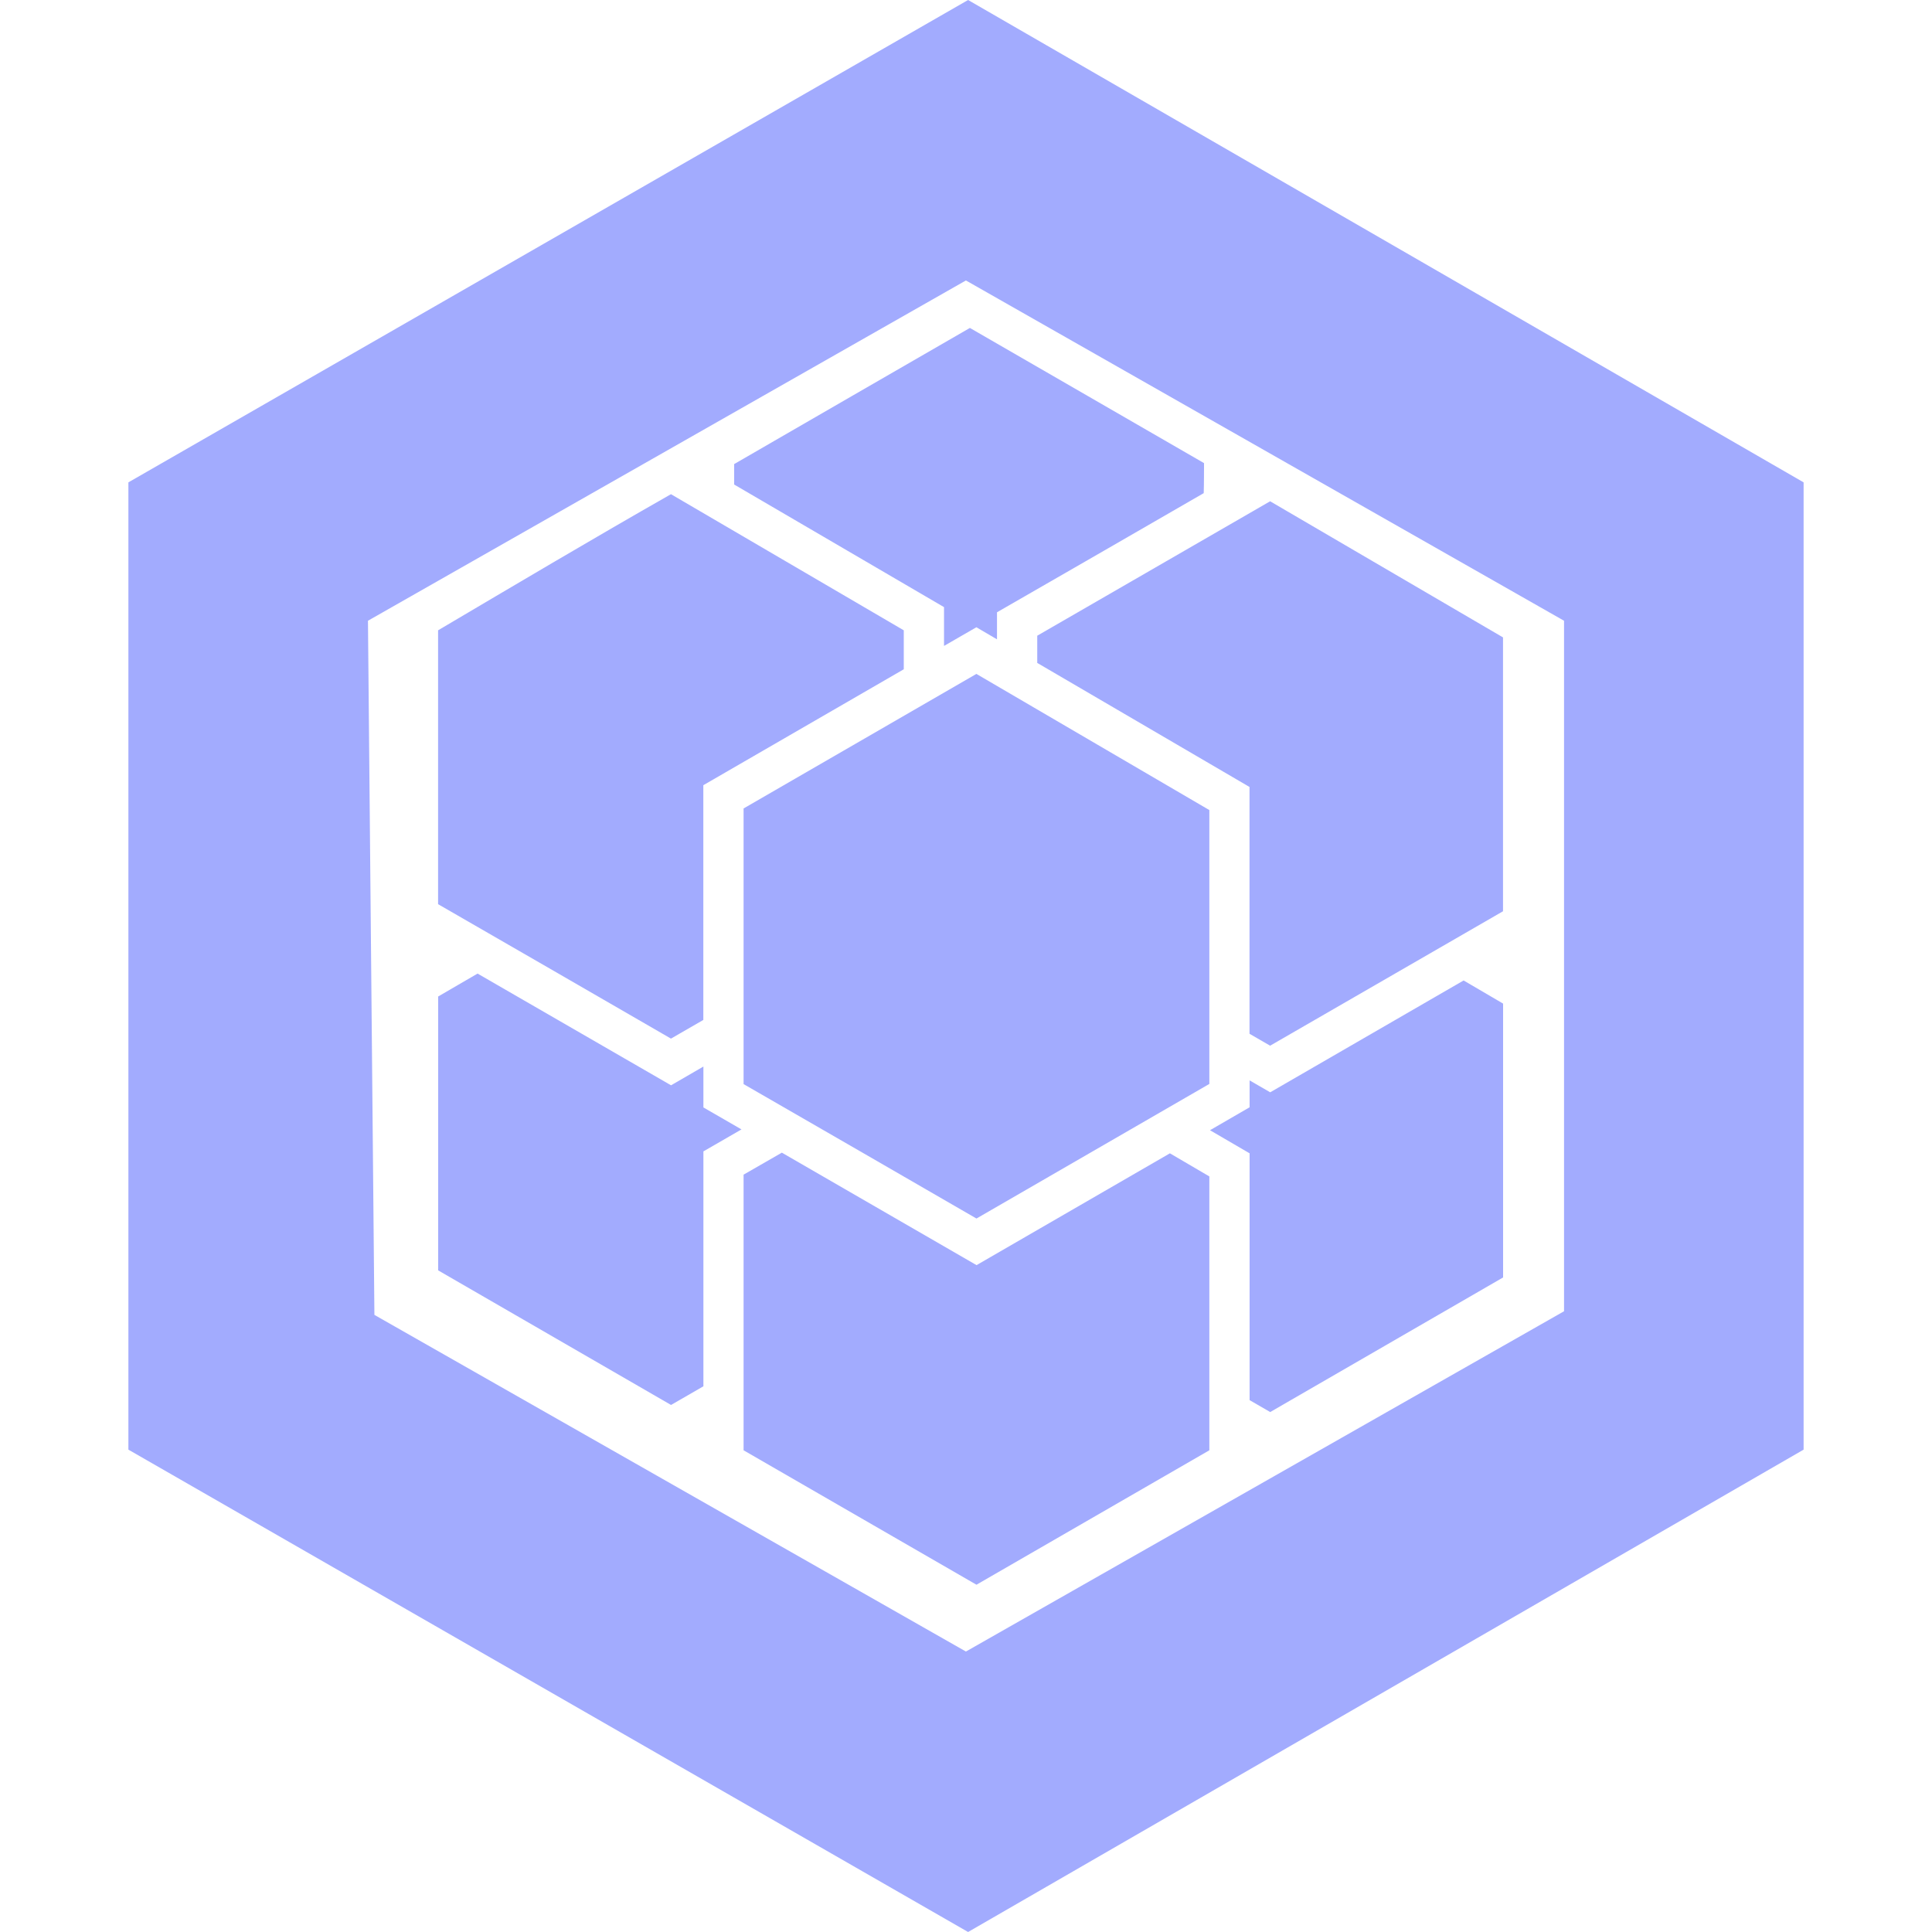
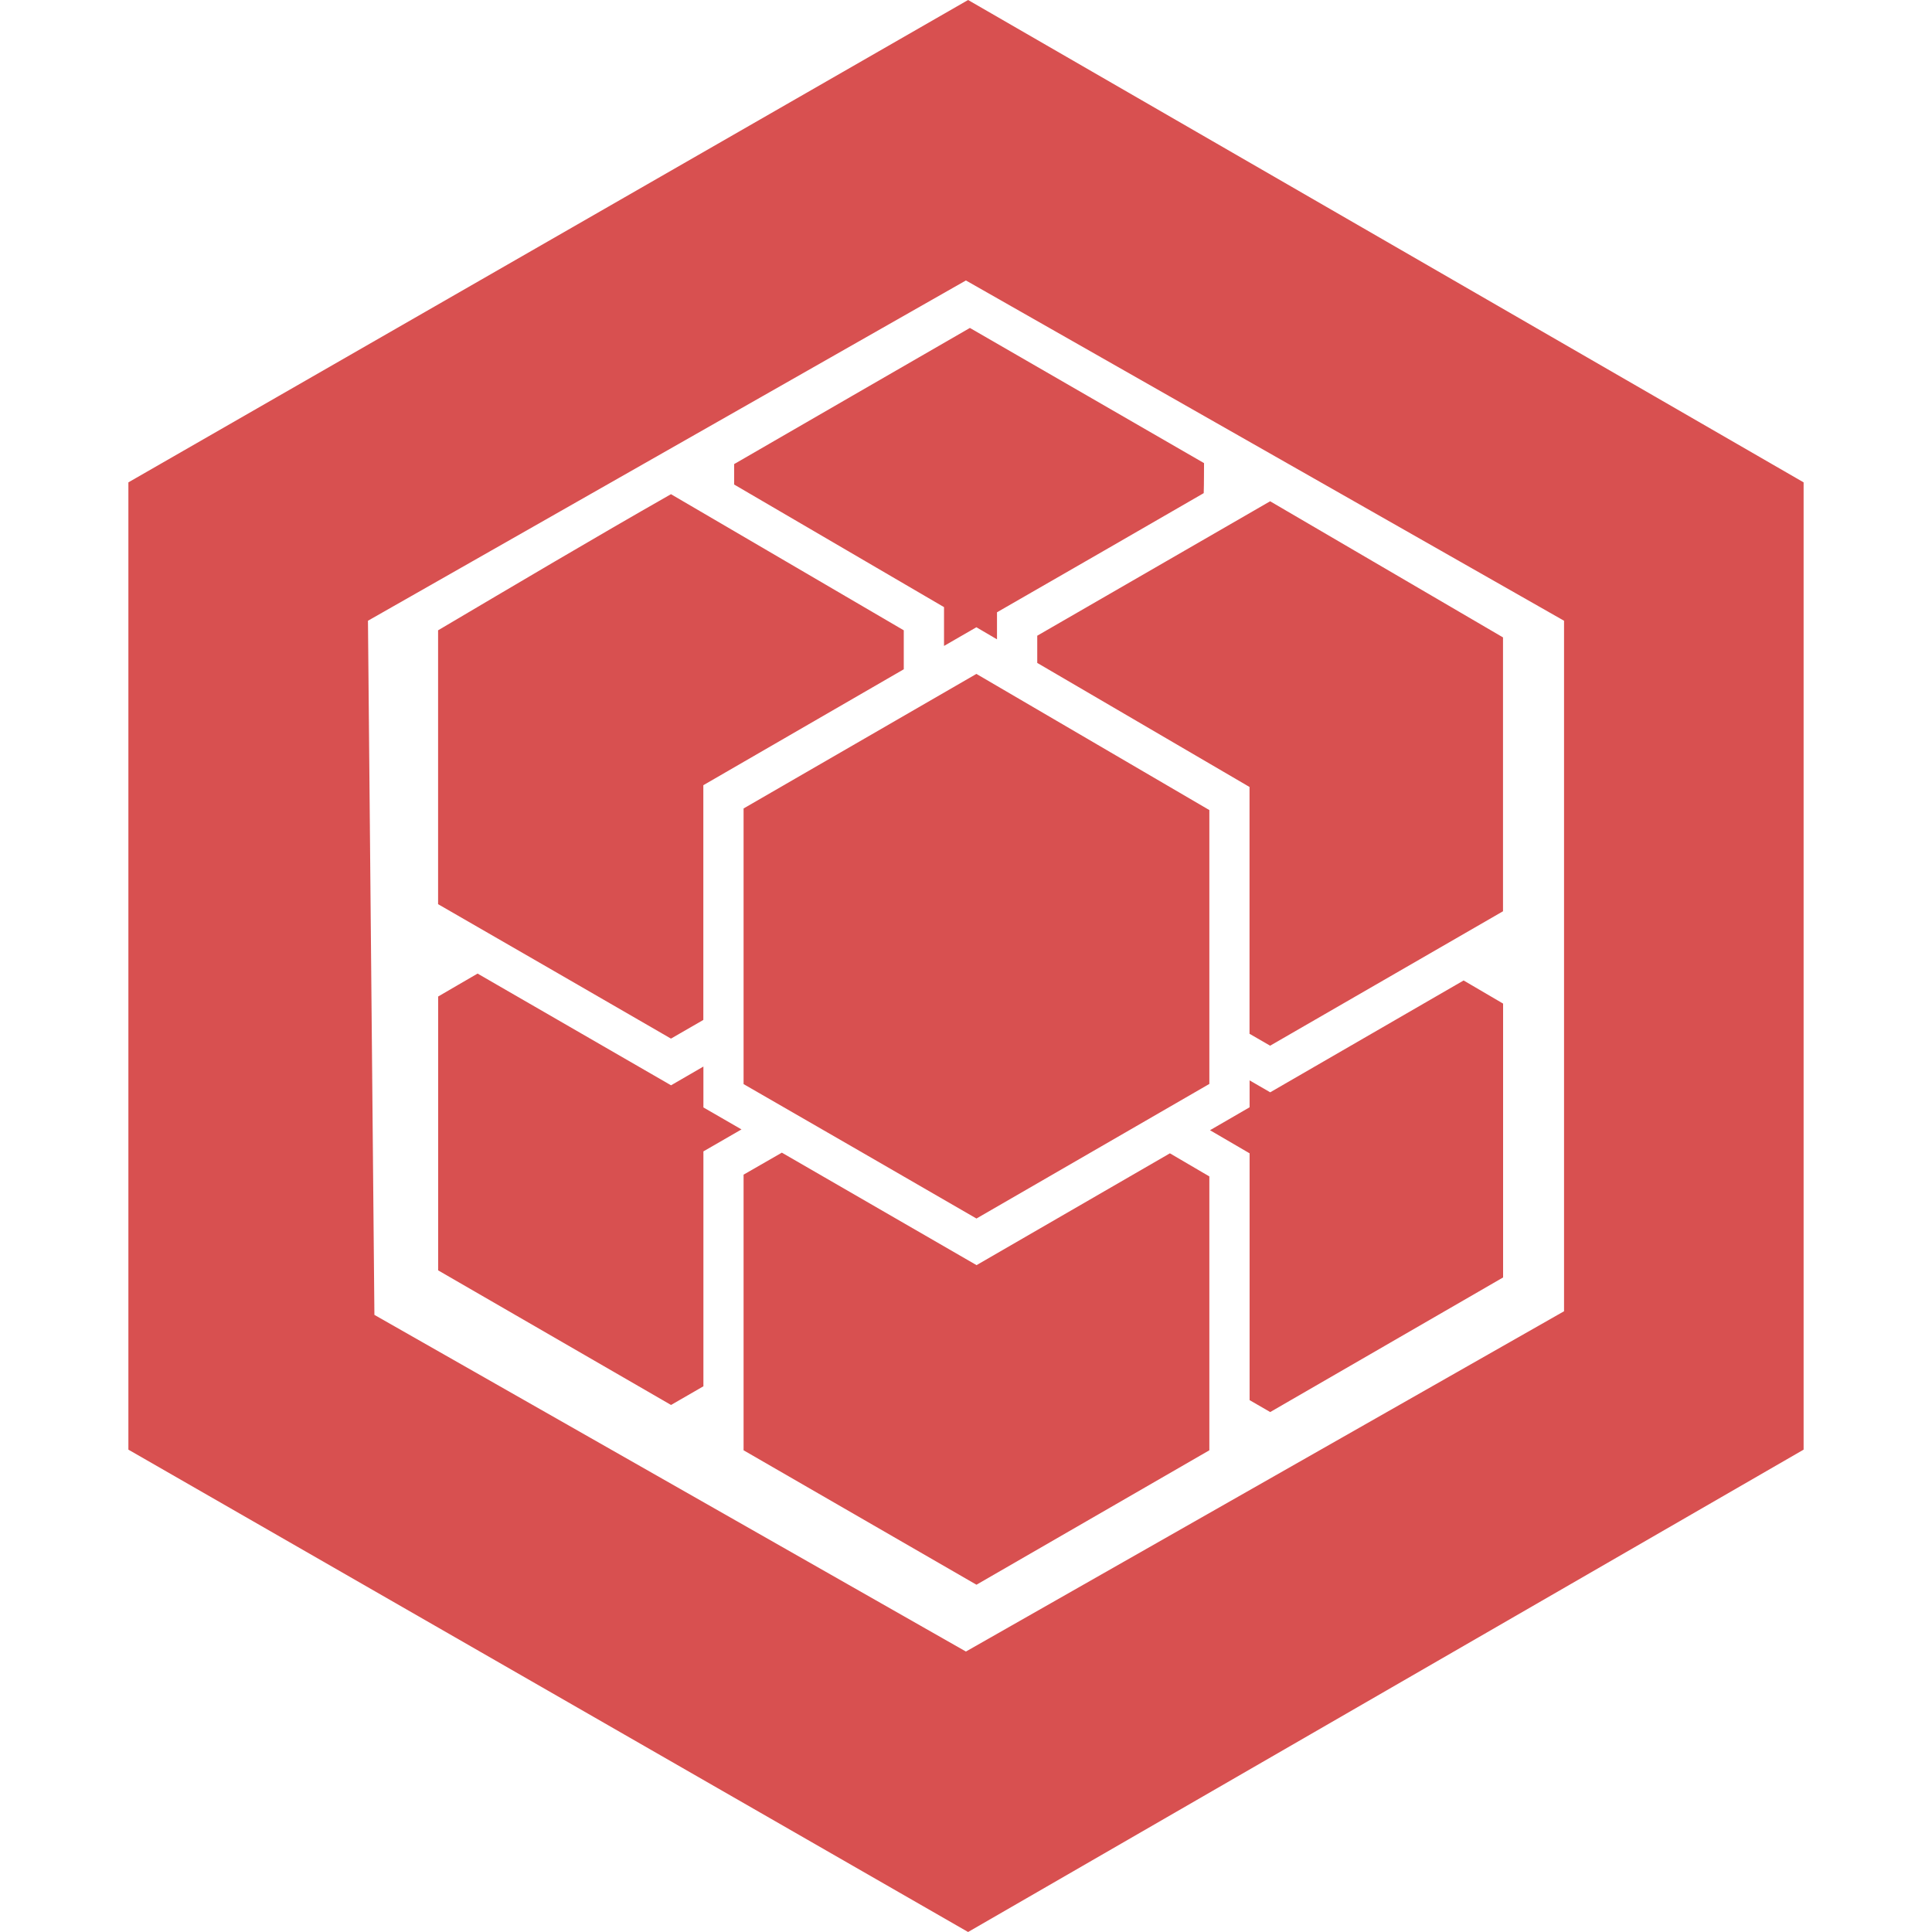
- <svg xmlns="http://www.w3.org/2000/svg" role="img" style="fill:#a2abfe" viewBox="0 0 24 24">
+ <svg xmlns="http://www.w3.org/2000/svg" role="img" style="fill:#d74d4dfb" viewBox="0 0 24 24">
  <path d="M12.026 0 1.595 5.992v12.016L12.026 24l10.379-5.992V5.992L12.026 0zm-.027 3.484 7.43 4.227v8.578l-7.43 4.227-7.348-4.182-.08-8.623 7.428-4.227zm.049.59c-.977.563-1.952 1.127-2.928 1.691v.254l2.607 1.523v.482c.136-.078.262-.151.402-.232l.256.15v-.336c.884-.507 1.807-1.041 2.568-1.48.004-.123.003-.253.004-.373-.97-.56-1.94-1.12-2.91-1.68zM8.335 6.139c-.971.553-1.931 1.123-2.893 1.691v3.402c.965.555 1.929 1.113 2.893 1.67l.402-.232v-2.916c.856-.494 1.752-1.013 2.49-1.44v-.484L8.335 6.139zm7.443.088-2.893 1.67v.338l2.637 1.541v3.066c.085.049.171.099.256.148l2.893-1.67V7.918l-2.893-1.691zm-3.648 2.144c-.964.558-1.928 1.115-2.893 1.672v3.424c.965.555 1.929 1.113 2.893 1.67l2.893-1.672v-3.402l-2.893-1.691zm-6.197 3.723c-.163.096-.328.189-.49.285v3.402c.964.557 1.928 1.115 2.893 1.672l.402-.232v-2.918c.163-.094.309-.179.473-.273-.163-.095-.305-.176-.473-.273v-.508l-.402.233c-.825-.477-1.69-.976-2.402-1.387zm12.248.086-2.402 1.389c-.088-.051-.167-.097-.256-.148v.334l-.492.285.492.287v3.066c.085.049.171.099.256.148l2.893-1.672v-3.402l-.49-.287zm-8.469 2.139c-.158.091-.317.182-.475.273v3.424c.964.557 1.928 1.114 2.893 1.67l2.893-1.67v-3.402l-.49-.287-2.402 1.389c-.831-.48-1.701-.983-2.418-1.397z" />
</svg>
